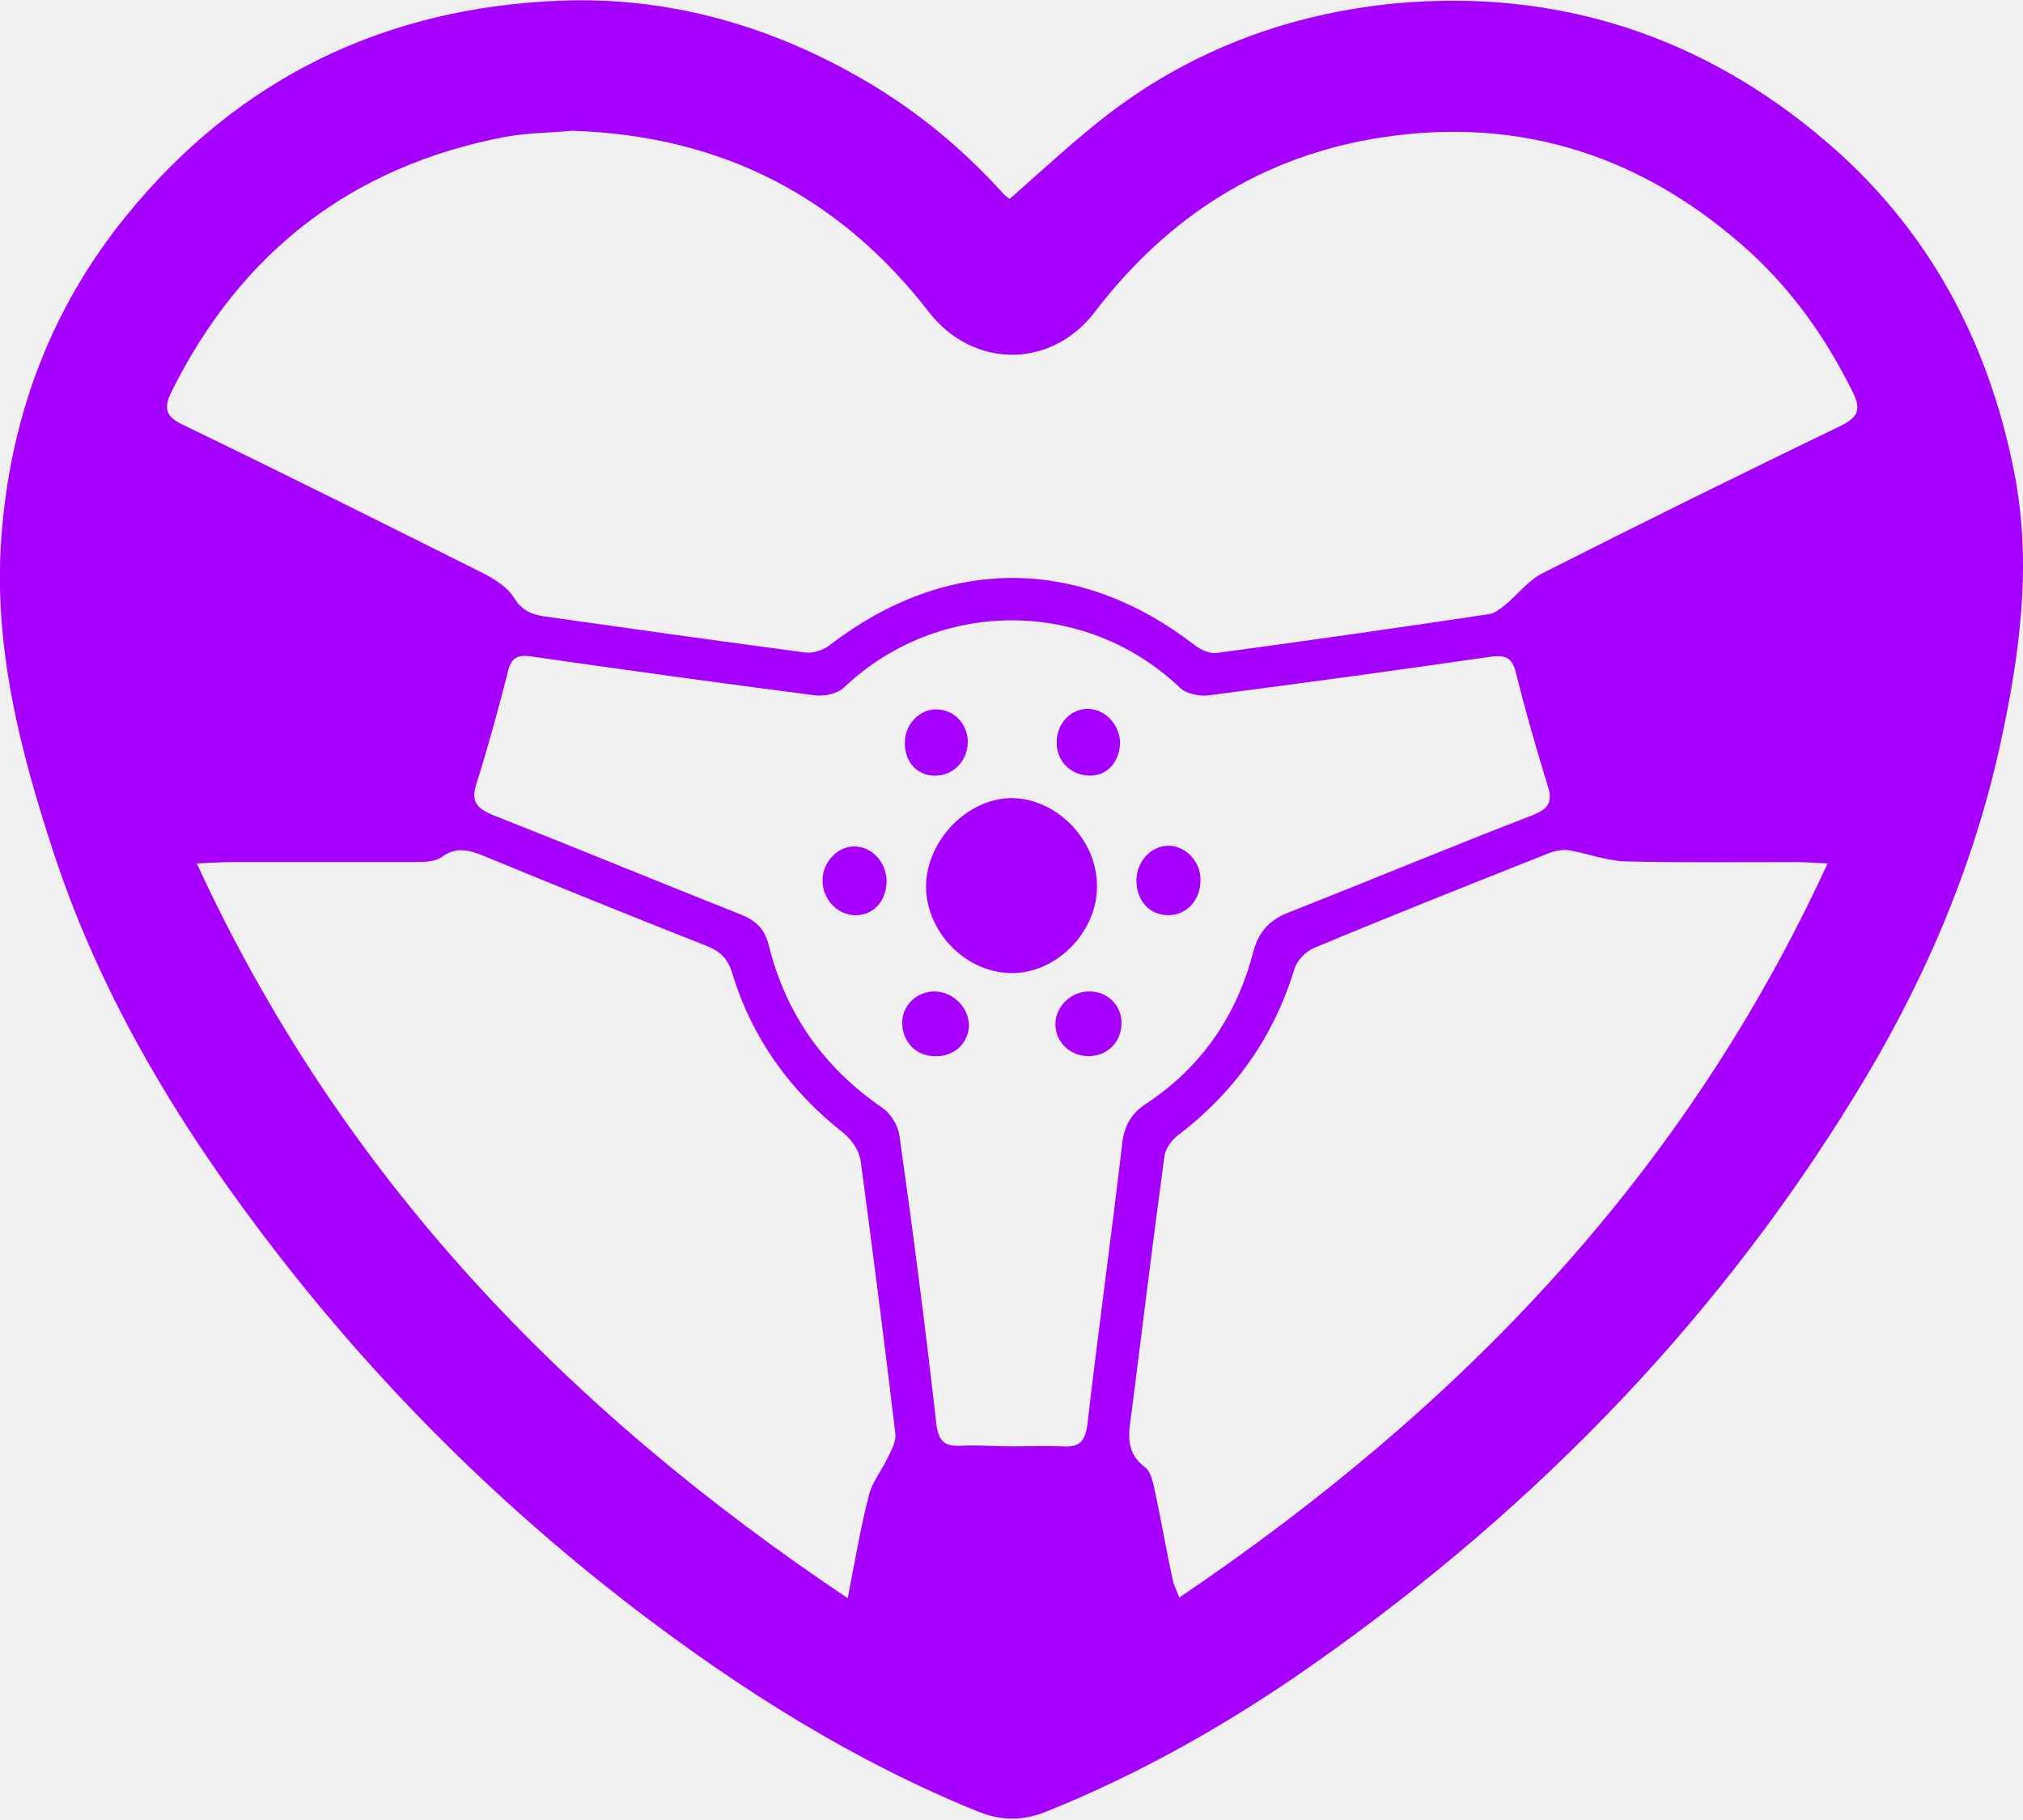
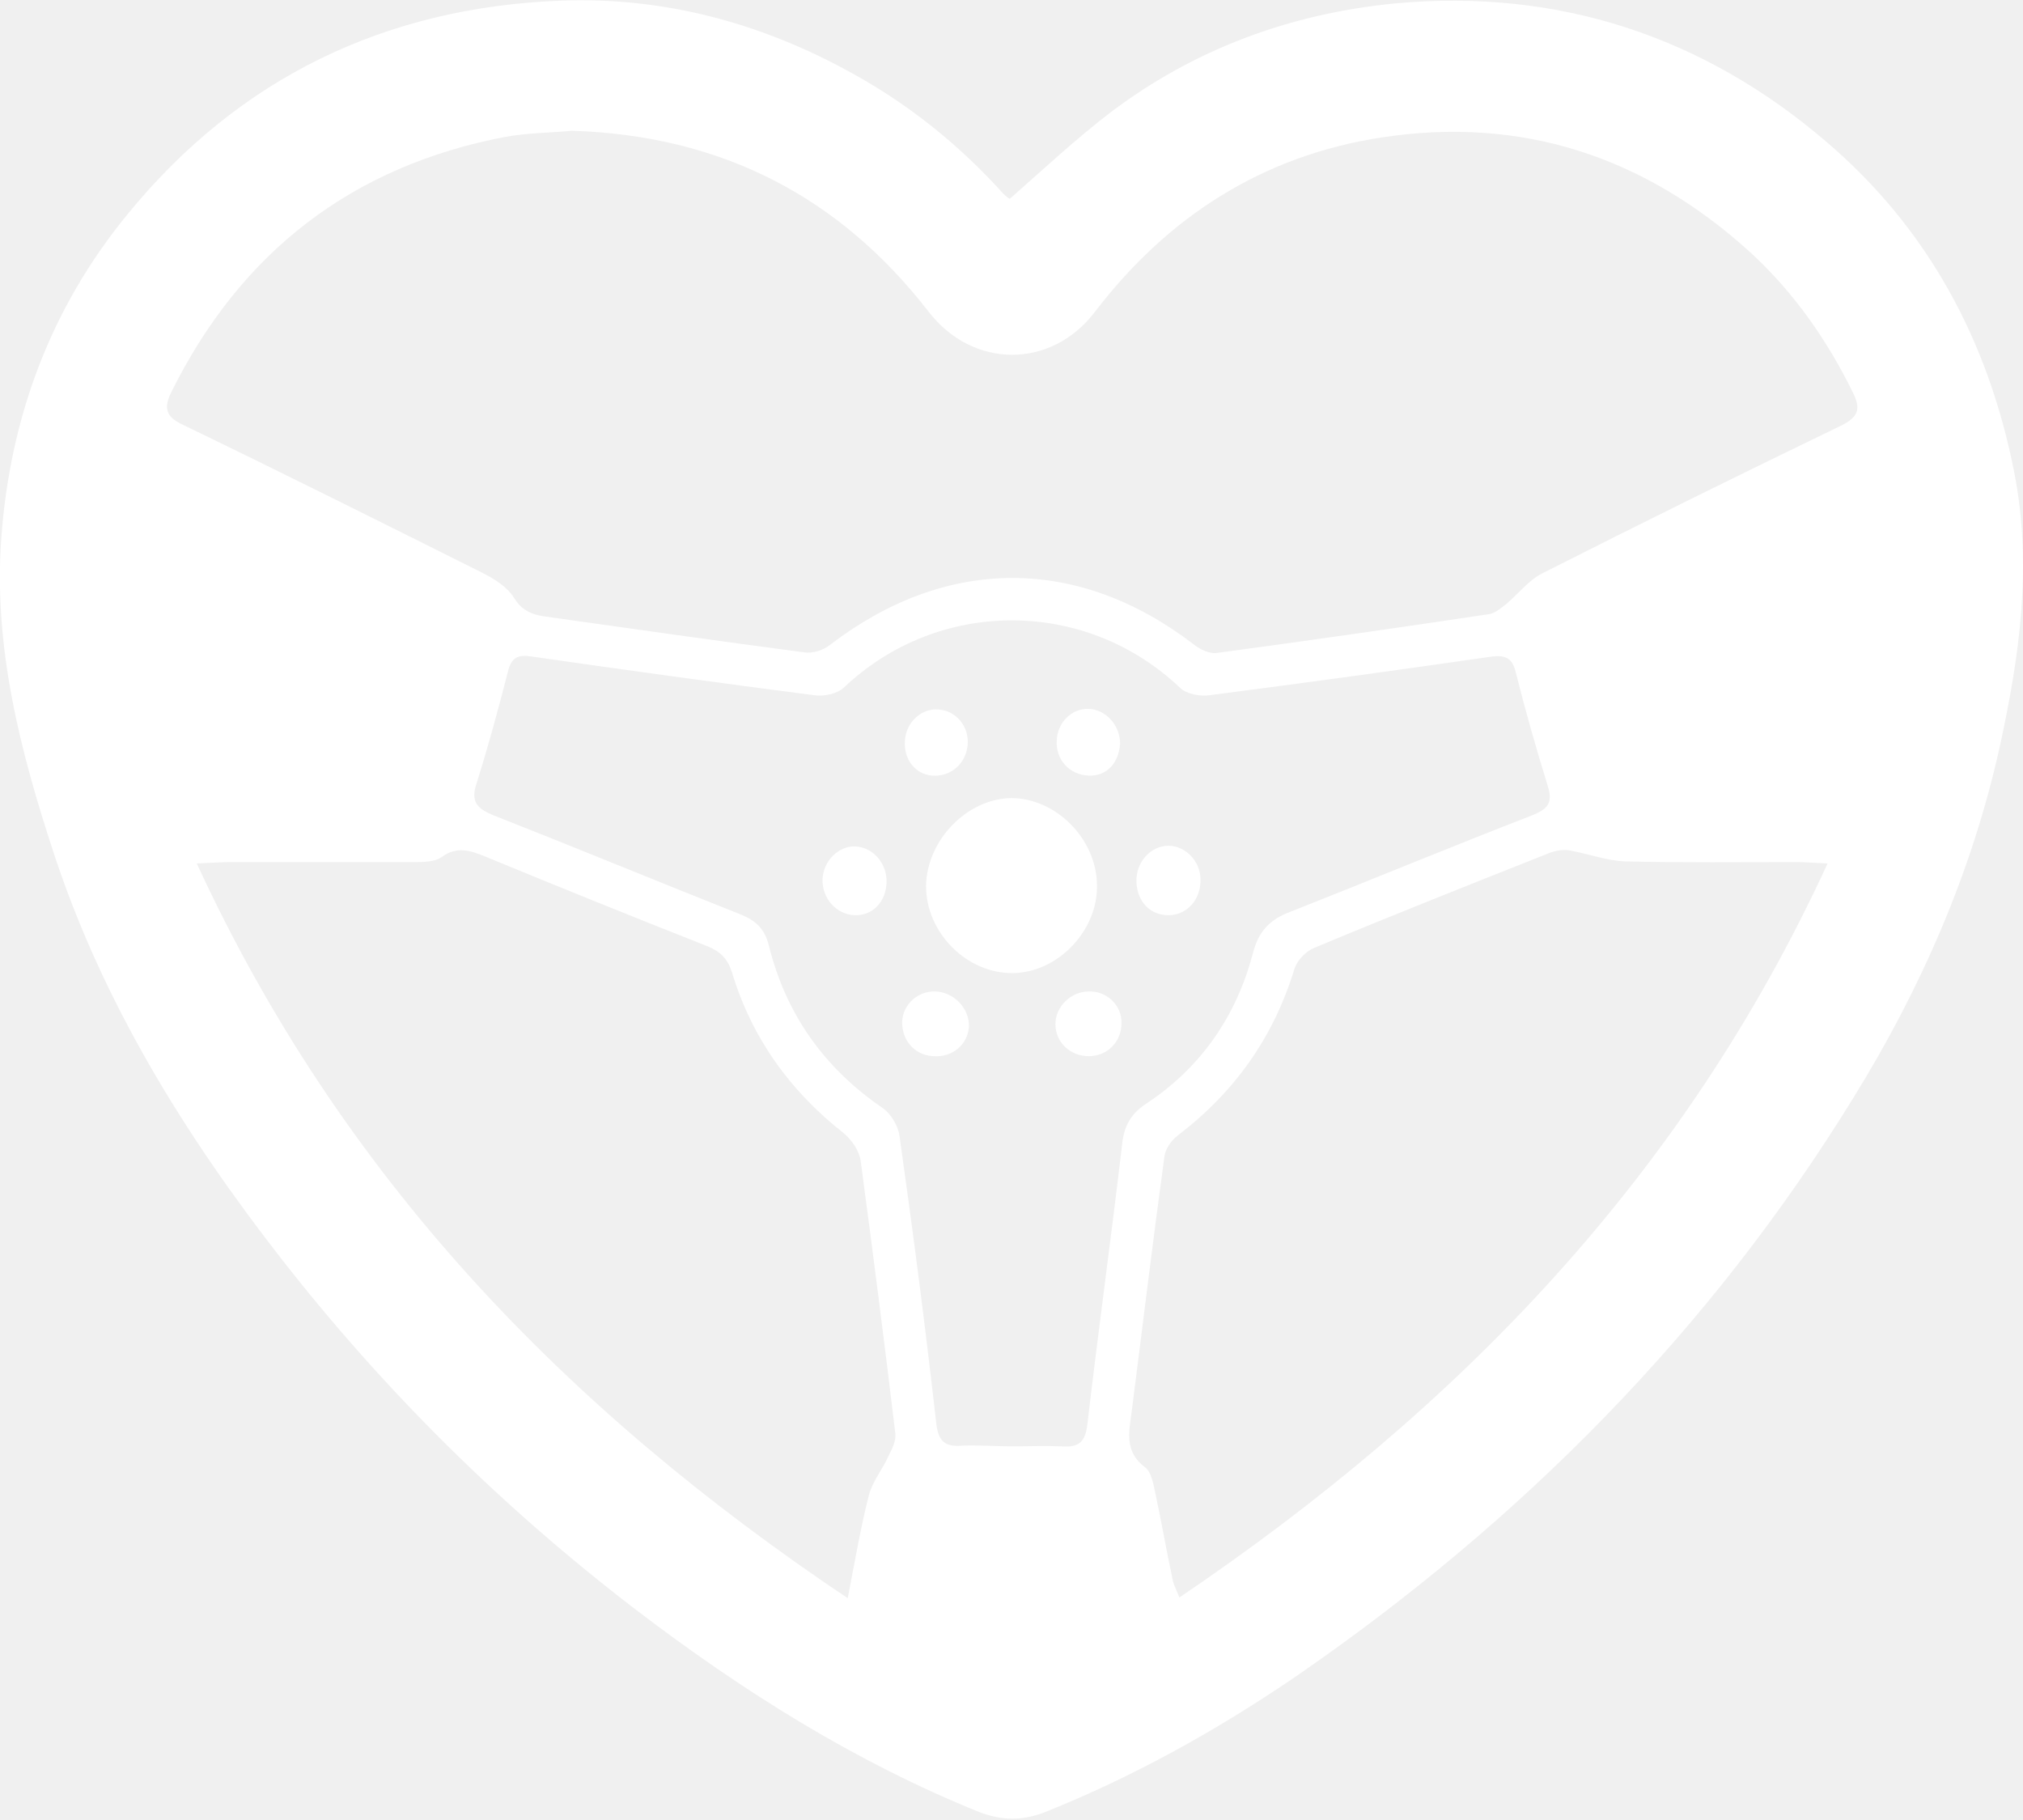
<svg xmlns="http://www.w3.org/2000/svg" version="1.1" id="Calque_1" x="0px" y="0px" viewBox="0 0 297.1 267.2" style="enable-background:new 0 0 297.1 267.2;" xml:space="preserve">
  <style type="text/css">
- 	.st0{fill:#A600FF;}
+ 	.st0{fill:#FFFFFF;}
</style>
  <g>
    <path class="st0" d="M148.3,29.2c5-4.4,9.7-8.8,14.8-12.7c12.3-9.3,26.4-14.5,41.8-16c23.9-2.2,45.2,4.8,63.3,20.3   c14.9,12.7,23.8,29.2,27.6,48.5c2.7,13.7,0.8,27-2.1,40.3c-4.1,18.5-11.6,35.6-21.5,51.6c-21.1,34.3-48.8,62.2-81.9,85   c-11.6,7.9-23.8,14.7-36.8,19.9c-3.3,1.3-6.3,1.3-9.7,0c-18.3-7.4-34.8-17.8-50.4-29.7c-19.6-15-37-32.2-52.2-51.7   c-14.1-18.1-26.1-37.5-33.3-59.4C3,110.4-1,95,0.2,78.9c1.3-17.6,7.2-33.6,18.5-47.4C35.1,11.4,56.6,1.1,82.3,0.1   c15.2-0.6,29.7,3.3,43.1,10.8c8.3,4.6,15.6,10.5,22,17.6C147.7,28.8,148.1,29.1,148.3,29.2z M84,19.2c-3,0.3-6.5,0.3-9.8,0.9   c-22.5,4.3-38.8,16.9-49,37.4c-1.2,2.4-0.9,3.7,1.7,4.9c14.7,7.1,29.3,14.4,43.9,21.7c1.8,0.9,3.7,2.1,4.7,3.7   c1.1,1.8,2.5,2.4,4.3,2.7c12.7,1.8,25.5,3.6,38.3,5.3c1.2,0.2,2.8-0.3,3.8-1.1c17.1-13.1,36.5-13.1,53.5,0c0.9,0.7,2.2,1.3,3.2,1.2   c13.4-1.8,26.7-3.7,40-5.7c0.9-0.1,1.7-0.8,2.5-1.4c1.8-1.5,3.4-3.6,5.4-4.6c14.6-7.4,29.2-14.6,43.9-21.7c2.6-1.3,2.9-2.5,1.7-4.9   c-3.8-7.7-8.6-14.6-15-20.5C241.6,23,223.5,17,202.8,20.2c-17.4,2.7-31.3,11.6-42,25.6c-6.4,8.4-17.9,8.4-24.4,0   C123.3,28.9,106,19.9,84,19.2z M148.6,212.4c2.4,0,4.9-0.1,7.3,0c2.5,0.2,3.5-0.6,3.8-3.3c1.6-13.7,3.5-27.4,5.1-41.1   c0.3-2.8,1.4-4.6,3.8-6.1c7.9-5.3,13-12.8,15.4-21.9c0.8-3.2,2.5-5,5.5-6.1c11.9-4.7,23.7-9.6,35.6-14.2c2.2-0.9,3-1.8,2.2-4.3   c-1.7-5.5-3.3-11.1-4.7-16.7c-0.5-2-1.4-2.5-3.4-2.3c-13.8,2-27.7,3.9-41.6,5.7c-1.4,0.2-3.4-0.2-4.3-1.1   c-13.9-13.2-35.5-13.2-49.4,0c-1,0.9-2.9,1.3-4.3,1.1c-13.9-1.8-27.7-3.7-41.6-5.7c-2-0.3-2.9,0.2-3.4,2.2   c-1.4,5.5-2.9,11-4.6,16.4c-0.9,2.7,0,3.7,2.4,4.7c12.2,4.8,24.3,9.8,36.4,14.6c2.2,0.9,3.5,2.1,4.1,4.5c2.5,10.1,8.1,18,16.7,23.9   c1.2,0.8,2.3,2.6,2.5,4.1c2,14.1,3.8,28.1,5.4,42.2c0.3,2.7,1.3,3.5,3.8,3.3C143.7,212.2,146.2,212.4,148.6,212.4z M28.9,126.8   c21.2,46,54.1,80.1,95.6,107.9c1.1-5.7,1.9-10.4,3.1-15.1c0.5-2,2-3.8,2.9-5.8c0.5-1,1.1-2.2,1-3.2c-1.6-13.4-3.3-26.7-5.1-40.1   c-0.2-1.5-1.3-3.1-2.5-4.1c-7.9-6.2-13.5-14-16.4-23.6c-0.6-1.9-1.6-3-3.5-3.8c-10.9-4.3-21.8-8.7-32.7-13.2   c-2.2-0.9-4.2-1.6-6.5,0.1c-1,0.7-2.7,0.7-4.1,0.7c-8.9,0-17.8,0-26.8,0C32.6,126.6,31.3,126.7,28.9,126.8z M268.4,126.8   c-2.3-0.1-3.4-0.2-4.5-0.2c-8.4,0-16.8,0.1-25.2-0.1c-2.7-0.1-5.4-1.1-8.1-1.6c-0.9-0.2-2,0-2.9,0.3c-11.6,4.6-23.2,9.2-34.7,14   c-1.2,0.5-2.5,1.8-2.9,3.1c-3.1,10.1-8.8,18.1-17.2,24.5c-0.9,0.7-1.8,2-1.9,3.1c-1.7,12.4-3.2,24.9-4.8,37.4c-0.4,3-1.1,5.9,2,8.2   c0.9,0.7,1.2,2.5,1.5,3.9c0.9,4.2,1.6,8.3,2.5,12.5c0.1,0.7,0.5,1.4,1,2.7C214.3,206.8,247.3,172.7,268.4,126.8z" />
    <path class="st0" d="M148.5,117.2c6.5,0,12.5,5.9,12.6,12.7c0.2,6.7-5.7,12.9-12.3,13c-6.8,0.1-12.8-5.9-12.8-12.8   C136.1,123.4,142,117.3,148.5,117.2z" />
    <path class="st0" d="M125.6,124.3c2.6,0.1,4.7,2.5,4.6,5.3c-0.1,2.9-2.1,4.9-4.7,4.8c-2.6-0.1-4.8-2.4-4.7-5.3   C120.9,126.5,123.1,124.2,125.6,124.3z" />
    <path class="st0" d="M171.6,134.4c-2.7,0-4.6-2-4.7-4.9c-0.1-2.9,2.1-5.3,4.7-5.3c2.5,0,4.7,2.3,4.7,4.9   C176.4,132.1,174.3,134.4,171.6,134.4z" />
    <path class="st0" d="M132.5,150c0.1-2.5,2.3-4.5,4.9-4.4c2.7,0.1,5,2.5,4.9,5.2c-0.2,2.6-2.4,4.5-5.2,4.3   C134.3,155,132.4,152.7,132.5,150z" />
    <path class="st0" d="M164.7,150.3c0,2.7-2.1,4.8-4.8,4.8c-2.8,0-4.9-2.1-4.9-4.7c0-2.6,2.3-4.8,4.9-4.8   C162.6,145.5,164.8,147.7,164.7,150.3z" />
    <path class="st0" d="M137.9,104.2c2.6,0.2,4.5,2.6,4.2,5.3c-0.3,2.7-2.5,4.6-5.2,4.4c-2.5-0.2-4.2-2.4-4-5.1   C133,106.1,135.4,103.9,137.9,104.2z" />
    <path class="st0" d="M159.9,113.9c-2.8-0.1-4.9-2.3-4.7-5.2c0.1-2.6,2.2-4.7,4.7-4.6c2.5,0.1,4.6,2.4,4.6,5.1   C164.3,112.1,162.5,114,159.9,113.9z" />
  </g>
</svg>
